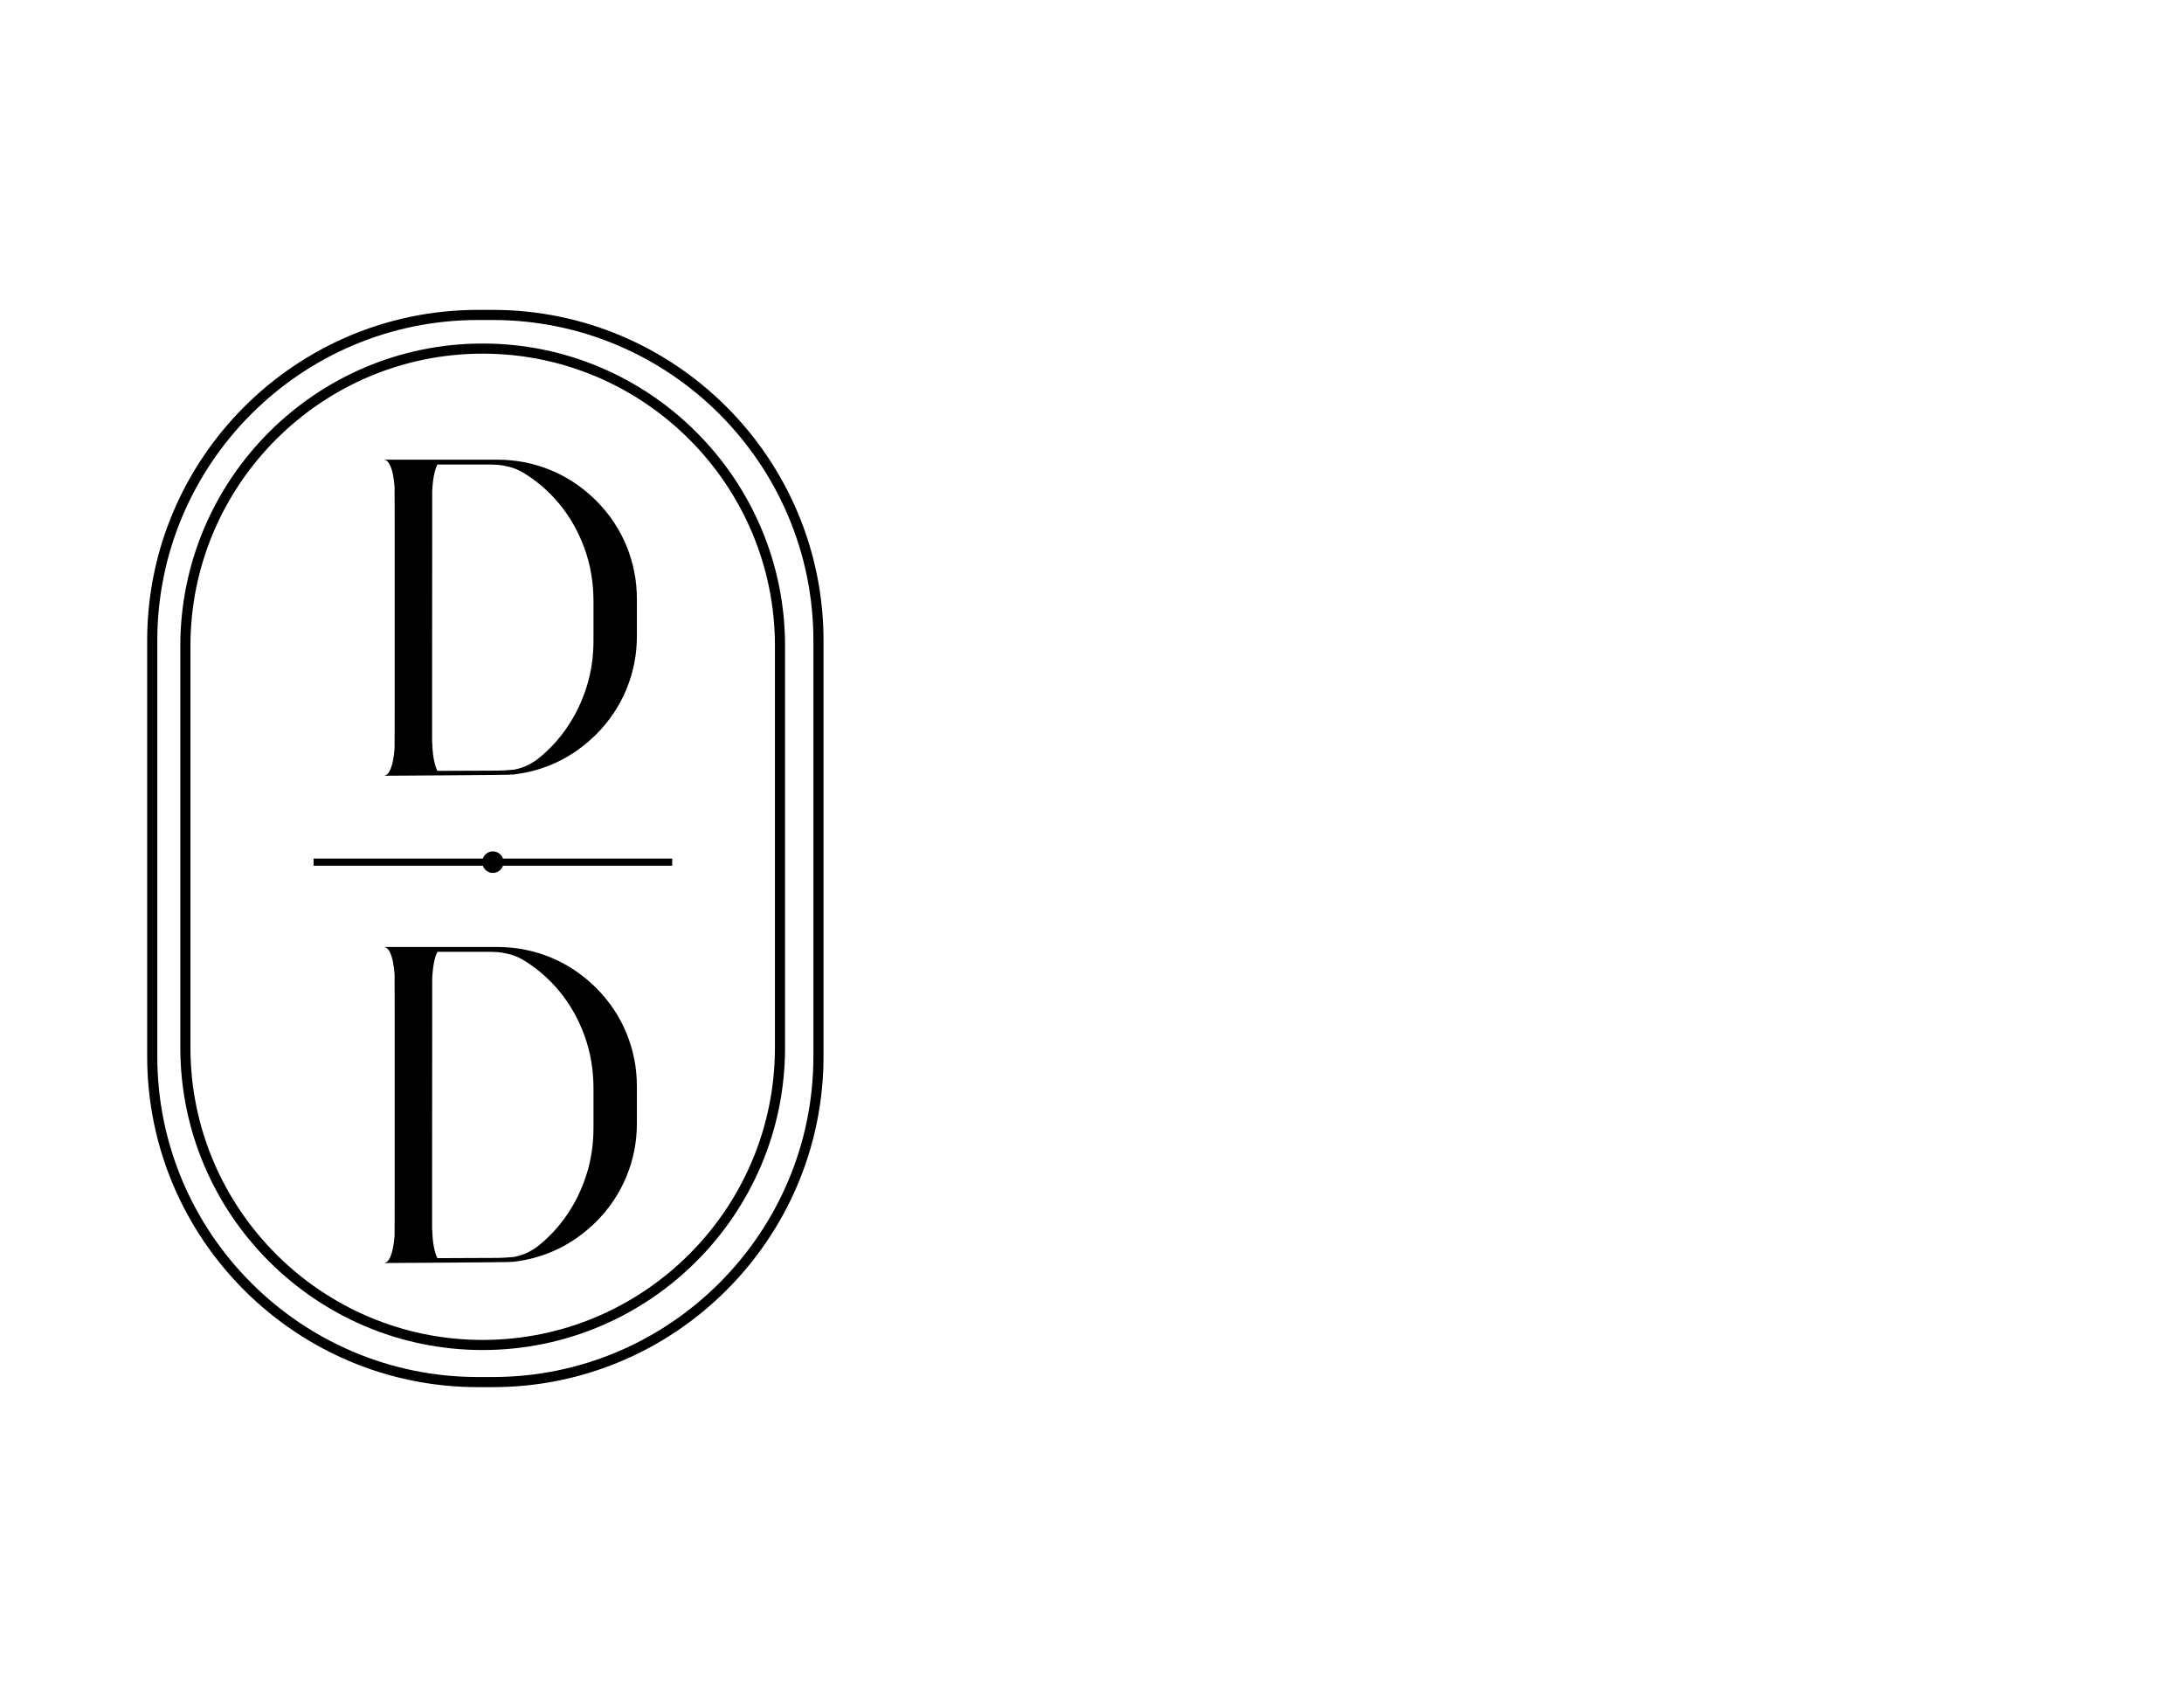
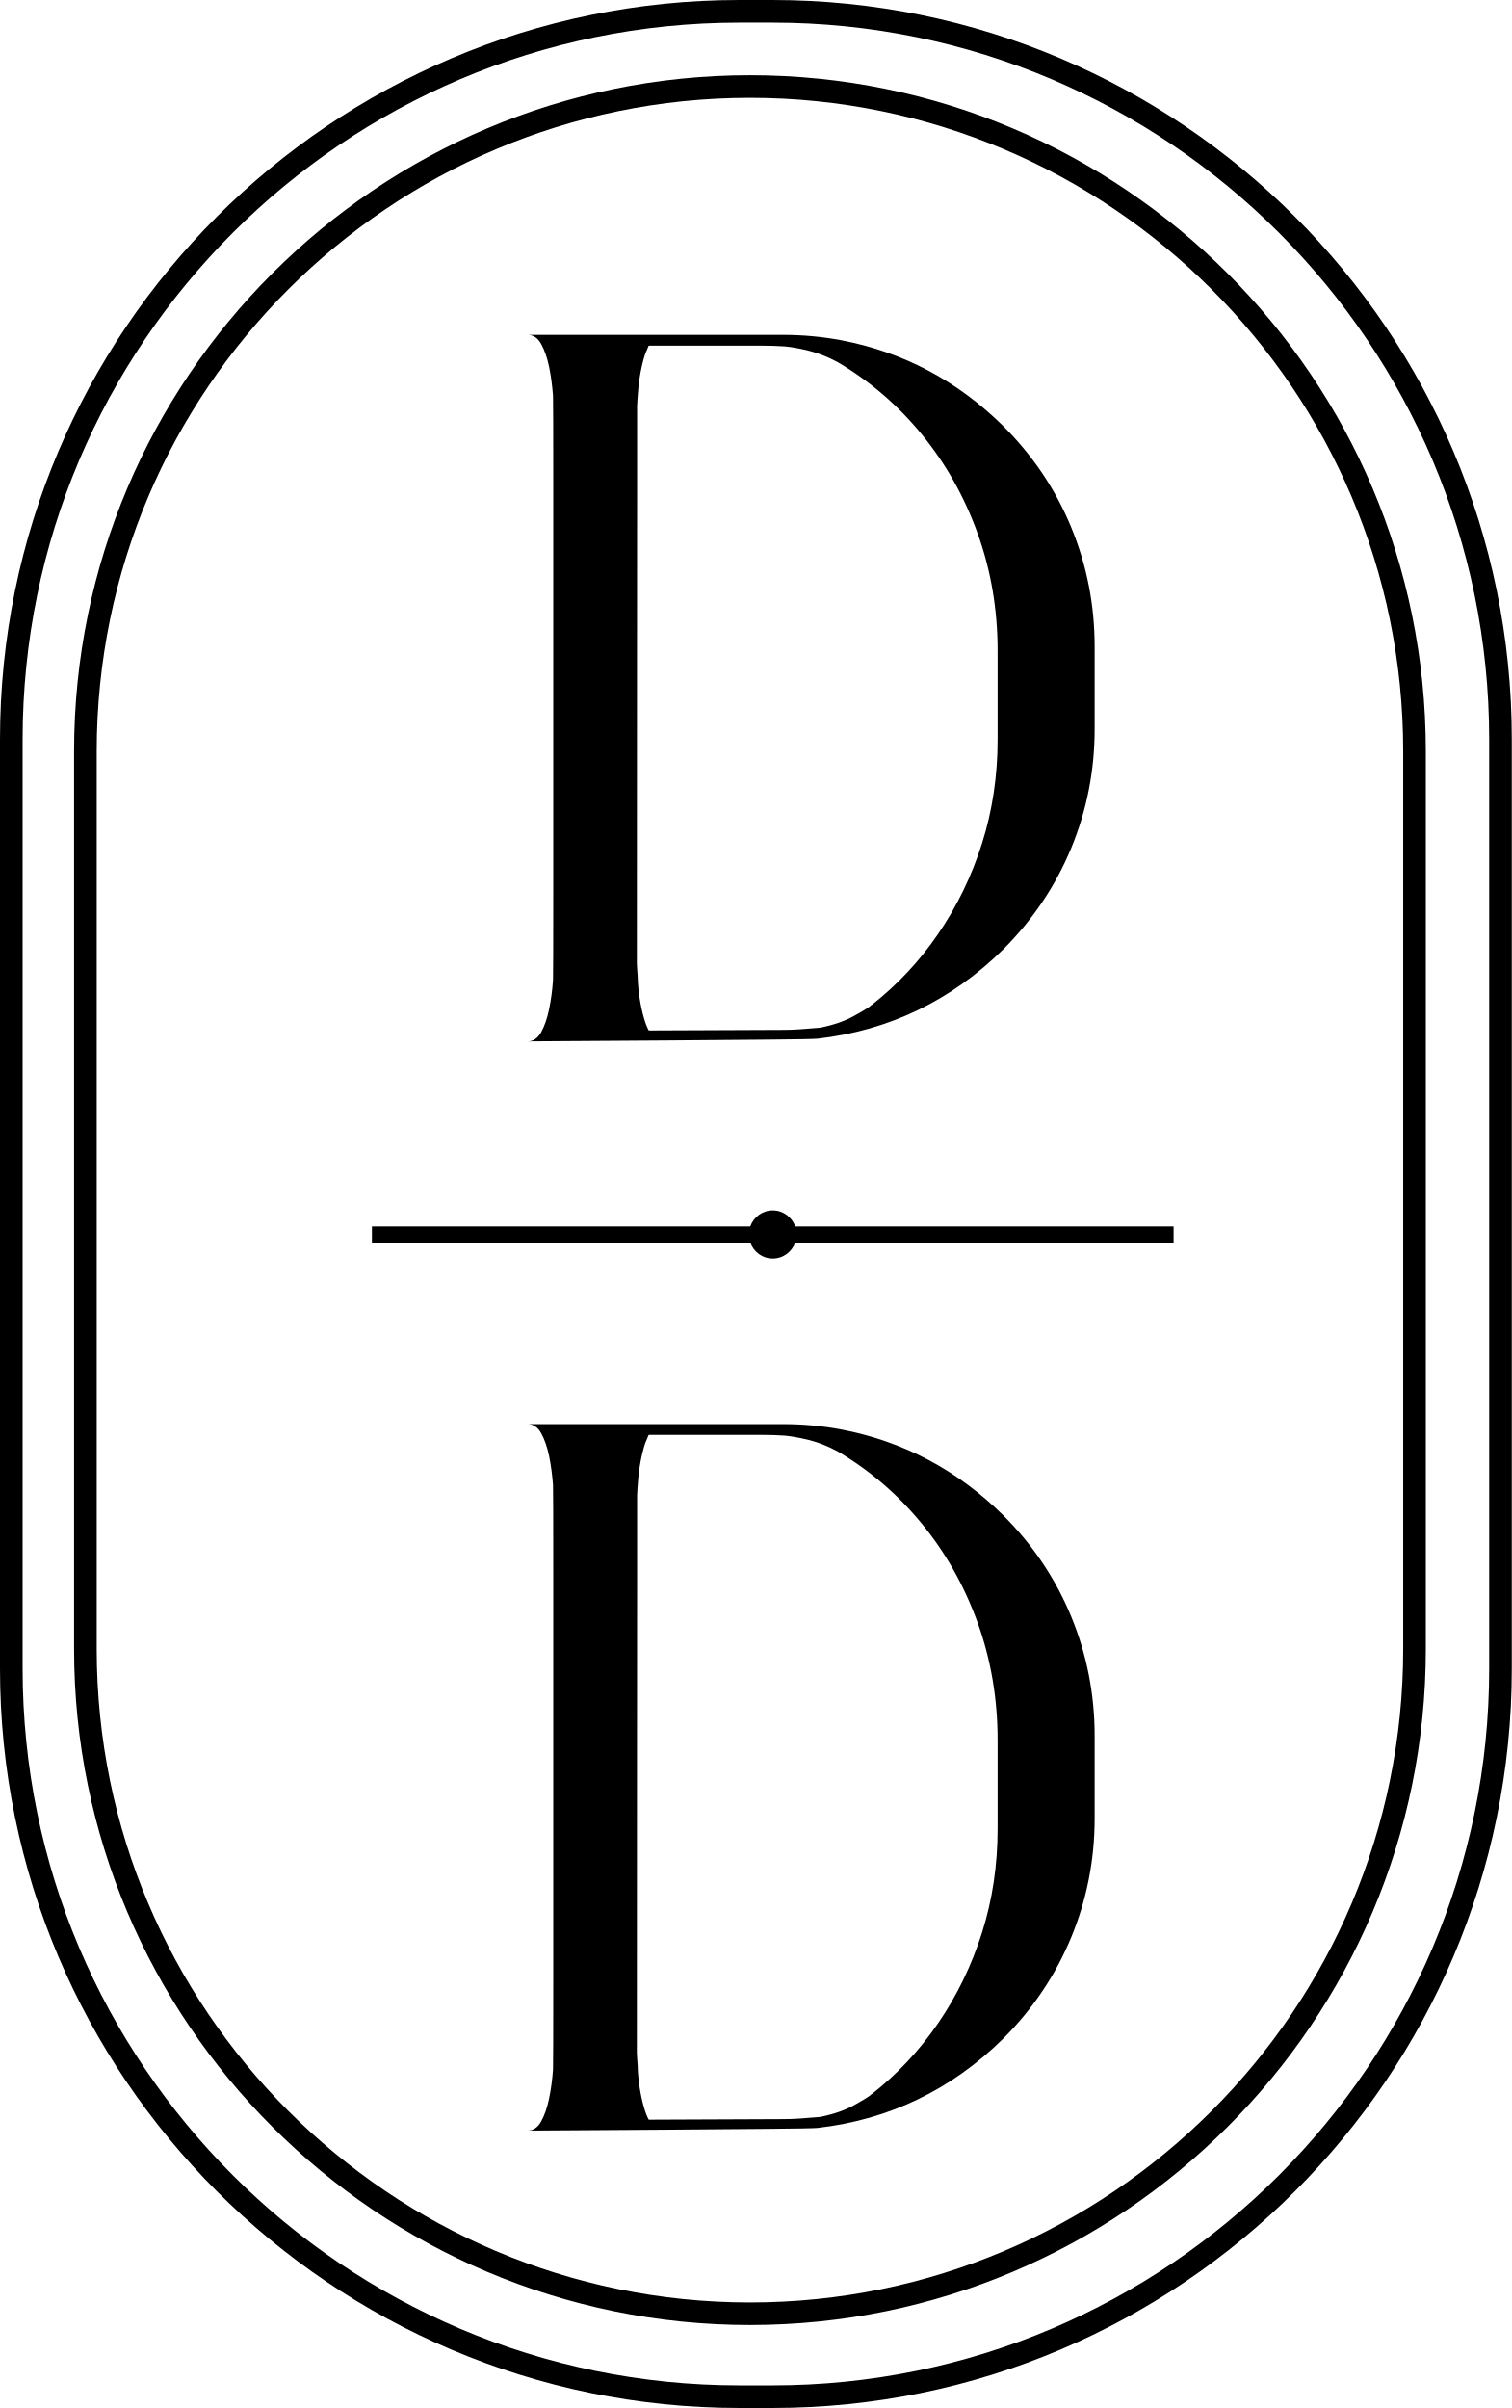
- <svg xmlns="http://www.w3.org/2000/svg" version="1.1" id="Layer_1" x="0px" y="0px" viewBox="0 0 792 612">
-   <g>
-     <path className="st0" d="M175.04,489.51c-60.46,0-109.65-49.19-109.65-109.65V234.21c0-60.46,49.19-109.65,109.65-109.65     s109.65,49.19,109.65,109.65v145.65C284.69,440.32,235.5,489.51,175.04,489.51z M175.04,128.23     c-58.44,0-105.98,47.54-105.98,105.98v145.65c0,58.44,47.54,105.99,105.98,105.99s105.98-47.55,105.98-105.99V234.21     C281.02,175.77,233.48,128.23,175.04,128.23z" />
-     <path className="st0" d="M178.7,502.97h-5.39c-66.14,0-119.94-53.81-119.94-119.94V232.3c0-66.14,53.8-119.94,119.94-119.94h5.39     c66.14,0,119.94,53.8,119.94,119.94v150.72C298.64,449.16,244.84,502.97,178.7,502.97z M173.31,116.03     c-64.11,0-116.27,52.16-116.27,116.27v150.72c0,64.12,52.16,116.28,116.27,116.28h5.39c64.11,0,116.27-52.16,116.27-116.28V232.3     c0-64.11-52.16-116.27-116.27-116.27H173.31z" />
-     <path className="st0" d="M216.15,181.49c4.81,4.81,8.48,10.27,11.01,16.41c2.53,6.13,3.8,12.58,3.8,19.33v13.41     c0,6.73-1.27,13.16-3.8,19.29c-2.54,6.13-6.21,11.6-11.01,16.41c-8.45,8.33-18.5,13.17-30.15,14.51c-0.67,0.06-3.37,0.11-8.11,0.15     c-4.73,0.04-10.09,0.09-16.08,0.13s-13.6,0.09-22.83,0.15c0.9,0,1.63-0.49,2.19-1.49c0.55-0.99,0.98-2.24,1.29-3.74     c0.31-1.5,0.52-3.07,0.63-4.7c0.03-0.61,0.04-5.72,0.04-15.31c0-9.6,0-20.3,0-32.09c0-11.8,0-22.5,0-32.09     c0-9.6-0.01-14.7-0.04-15.31c-0.12-1.63-0.33-3.19-0.63-4.68c-0.31-1.48-0.74-2.72-1.29-3.71c-0.55-0.99-1.28-1.48-2.19-1.48h41.42     c3.2,0,6.35,0.29,9.44,0.87C199.92,169.47,208.69,174.12,216.15,181.49z M176.91,168.43h-18.26c-0.03,0-0.07,0.05-0.11,0.15     c-0.04,0.1-0.1,0.24-0.15,0.39c-0.06,0.16-0.12,0.31-0.2,0.46c-0.07,0.15-0.12,0.26-0.15,0.35c-0.61,1.89-1.01,4.04-1.18,6.42     c-0.06,0.7-0.1,1.38-0.13,2.05c0,0.55,0,5.31,0,14.27c0,8.96-0.01,19.31-0.02,31.07c-0.02,11.75-0.02,26.78-0.02,45.07     c0,0.12,0.01,0.38,0.04,0.79c0.03,0.41,0.06,0.82,0.09,1.25c0.03,0.42,0.04,0.76,0.04,1.03c0.17,2.39,0.57,4.53,1.18,6.42     c0.06,0.17,0.13,0.37,0.22,0.59c0.09,0.22,0.17,0.4,0.24,0.55c0.07,0.15,0.12,0.22,0.15,0.22l21.76-0.09     c0.87,0,1.75-0.03,2.64-0.09c0.89-0.06,1.66-0.12,2.32-0.18c0.66-0.06,1.03-0.09,1.11-0.09c2.12-0.44,3.92-1.06,5.37-1.86     c1.46-0.8,2.37-1.36,2.75-1.68c0.03-0.03,0.05-0.05,0.07-0.07c0.01-0.01,0.03-0.03,0.04-0.04c0.01-0.02,0.04-0.02,0.07-0.02     c4.16-3.26,7.77-7.11,10.81-11.56s5.41-9.33,7.1-14.66c1.69-5.33,2.53-10.95,2.53-16.86v-14.38c0-6.73-1.09-13.09-3.25-19.07     c-2.17-5.99-5.19-11.34-9.07-16.06c-3.87-4.72-8.4-8.61-13.59-11.67c-1.6-0.87-3.18-1.5-4.74-1.88c-1.56-0.38-2.86-0.61-3.91-0.7     c0-0.03,0-0.03,0,0C179.48,168.47,178.23,168.43,176.91,168.43z" />
-     <path className="st0" d="M216.15,358.18c4.81,4.81,8.48,10.27,11.01,16.41c2.53,6.13,3.8,12.58,3.8,19.33v13.41     c0,6.73-1.27,13.16-3.8,19.29c-2.54,6.13-6.21,11.6-11.01,16.41c-8.45,8.33-18.5,13.17-30.15,14.51c-0.67,0.06-3.37,0.11-8.11,0.15     c-4.73,0.04-10.09,0.09-16.08,0.13s-13.6,0.09-22.83,0.15c0.9,0,1.63-0.49,2.19-1.49c0.55-0.99,0.98-2.24,1.29-3.74     c0.31-1.5,0.52-3.07,0.63-4.7c0.03-0.61,0.04-5.72,0.04-15.31c0-9.6,0-20.3,0-32.09c0-11.8,0-22.5,0-32.09s-0.01-14.7-0.04-15.31     c-0.12-1.63-0.33-3.19-0.63-4.68c-0.31-1.48-0.74-2.72-1.29-3.71c-0.55-0.99-1.28-1.48-2.19-1.48h41.42c3.2,0,6.35,0.29,9.44,0.87     C199.92,346.16,208.69,350.81,216.15,358.18z M176.91,345.12h-18.26c-0.03,0-0.07,0.05-0.11,0.15c-0.04,0.1-0.1,0.24-0.15,0.39     s-0.12,0.31-0.2,0.46c-0.07,0.15-0.12,0.26-0.15,0.35c-0.61,1.89-1.01,4.04-1.18,6.42c-0.06,0.7-0.1,1.38-0.13,2.05     c0,0.55,0,5.31,0,14.27c0,8.96-0.01,19.31-0.02,31.07c-0.02,11.75-0.02,26.78-0.02,45.07c0,0.12,0.01,0.38,0.04,0.79     c0.03,0.41,0.06,0.82,0.09,1.25c0.03,0.42,0.04,0.76,0.04,1.03c0.17,2.39,0.57,4.53,1.18,6.42c0.06,0.17,0.13,0.37,0.22,0.59     c0.09,0.22,0.17,0.4,0.24,0.55c0.07,0.15,0.12,0.22,0.15,0.22l21.76-0.09c0.87,0,1.75-0.03,2.64-0.09     c0.89-0.06,1.66-0.12,2.32-0.18c0.66-0.06,1.03-0.09,1.11-0.09c2.12-0.44,3.92-1.06,5.37-1.86c1.46-0.8,2.37-1.36,2.75-1.68     c0.03-0.03,0.05-0.05,0.07-0.07c0.01-0.01,0.03-0.03,0.04-0.04c0.01-0.02,0.04-0.02,0.07-0.02c4.16-3.26,7.77-7.11,10.81-11.56     s5.41-9.33,7.1-14.66c1.69-5.33,2.53-10.95,2.53-16.86v-14.38c0-6.73-1.09-13.09-3.25-19.07c-2.17-5.99-5.19-11.34-9.07-16.06     s-8.4-8.61-13.59-11.67c-1.6-0.87-3.18-1.5-4.74-1.88c-1.56-0.38-2.86-0.61-3.91-0.7c0-0.03,0-0.03,0,0     C179.48,345.16,178.23,345.12,176.91,345.12z" />
-     <path className="st0" d="M243.77,311.31h-61.38c-0.54-1.51-1.95-2.61-3.65-2.61c-1.7,0-3.11,1.1-3.65,2.61h-61.38v2.6h61.38     c0.54,1.51,1.95,2.61,3.65,2.61c1.7,0,3.11-1.1,3.65-2.61h61.38V311.31z" />
-   </g>
+ <svg xmlns="http://www.w3.org/2000/svg" viewBox="120.303 37.766 245.27 390.61">
+   <path classname="st0" d="M 241.973 414.916 C 181.513 414.916 132.323 365.726 132.323 305.266 L 132.323 159.616 C 132.323 99.156 181.513 49.966 241.973 49.966 C 302.433 49.966 351.623 99.156 351.623 159.616 L 351.623 305.266 C 351.623 365.726 302.433 414.916 241.973 414.916 Z M 241.973 53.636 C 183.533 53.636 135.993 101.176 135.993 159.616 L 135.993 305.266 C 135.993 363.706 183.533 411.256 241.973 411.256 C 300.413 411.256 347.953 363.706 347.953 305.266 L 347.953 159.616 C 347.953 101.176 300.413 53.636 241.973 53.636 Z" />
+   <path classname="st0" d="M 245.633 428.376 L 240.243 428.376 C 174.103 428.376 120.303 374.566 120.303 308.436 L 120.303 157.706 C 120.303 91.566 174.103 37.766 240.243 37.766 L 245.633 37.766 C 311.773 37.766 365.573 91.566 365.573 157.706 L 365.573 308.426 C 365.573 374.566 311.773 428.376 245.633 428.376 Z M 240.243 41.436 C 176.133 41.436 123.973 93.596 123.973 157.706 L 123.973 308.426 C 123.973 372.546 176.133 424.706 240.243 424.706 L 245.633 424.706 C 309.743 424.706 361.903 372.546 361.903 308.426 L 361.903 157.706 C 361.903 93.596 309.743 41.436 245.633 41.436 L 240.243 41.436 L 240.243 41.436 Z" />
+   <path classname="st0" d="M 283.083 106.896 C 287.893 111.706 291.563 117.166 294.093 123.306 C 296.623 129.436 297.893 135.886 297.893 142.636 L 297.893 156.046 C 297.893 162.776 296.623 169.206 294.093 175.336 C 291.553 181.466 287.883 186.936 283.083 191.746 C 274.633 200.076 264.583 204.916 252.933 206.256 C 252.263 206.316 249.563 206.366 244.823 206.406 C 240.093 206.446 234.733 206.496 228.743 206.536 C 222.753 206.576 215.143 206.626 205.913 206.686 C 206.813 206.686 207.543 206.196 208.103 205.196 C 208.653 204.206 209.083 202.956 209.393 201.456 C 209.703 199.956 209.913 198.386 210.023 196.756 C 210.053 196.146 210.063 191.036 210.063 181.446 C 210.063 171.846 210.063 161.146 210.063 149.356 C 210.063 137.556 210.063 126.856 210.063 117.266 C 210.063 107.666 210.053 102.566 210.023 101.956 C 209.903 100.326 209.693 98.766 209.393 97.276 C 209.083 95.796 208.653 94.556 208.103 93.566 C 207.553 92.576 206.823 92.086 205.913 92.086 L 247.333 92.086 C 250.533 92.086 253.683 92.376 256.773 92.956 C 266.853 94.876 275.623 99.526 283.083 106.896 Z M 243.843 93.836 L 225.583 93.836 C 225.553 93.836 225.513 93.886 225.473 93.986 C 225.433 94.086 225.373 94.226 225.323 94.376 C 225.263 94.536 225.203 94.686 225.123 94.836 C 225.053 94.986 225.003 95.096 224.973 95.186 C 224.363 97.076 223.963 99.226 223.793 101.606 C 223.733 102.306 223.693 102.986 223.663 103.656 C 223.663 104.206 223.663 108.966 223.663 117.926 C 223.663 126.886 223.653 137.236 223.643 148.996 C 223.623 160.746 223.623 175.776 223.623 194.066 C 223.623 194.186 223.633 194.446 223.663 194.856 C 223.693 195.266 223.723 195.676 223.753 196.106 C 223.783 196.526 223.793 196.866 223.793 197.136 C 223.963 199.526 224.363 201.666 224.973 203.556 C 225.033 203.726 225.103 203.926 225.193 204.146 C 225.283 204.366 225.363 204.546 225.433 204.696 C 225.503 204.846 225.553 204.916 225.583 204.916 L 247.343 204.826 C 248.213 204.826 249.093 204.796 249.983 204.736 C 250.873 204.676 251.643 204.616 252.303 204.556 C 252.963 204.496 253.333 204.466 253.413 204.466 C 255.533 204.026 257.333 203.406 258.783 202.606 C 260.243 201.806 261.153 201.246 261.533 200.926 C 261.563 200.896 261.583 200.876 261.603 200.856 C 261.613 200.846 261.633 200.826 261.643 200.816 C 261.653 200.796 261.683 200.796 261.713 200.796 C 265.873 197.536 269.483 193.686 272.523 189.236 C 275.563 184.786 277.933 179.906 279.623 174.576 C 281.313 169.246 282.153 163.626 282.153 157.716 L 282.153 143.336 C 282.153 136.606 281.063 130.246 278.903 124.266 C 276.733 118.276 273.713 112.926 269.833 108.206 C 265.963 103.486 261.433 99.596 256.243 96.536 C 254.643 95.666 253.063 95.036 251.503 94.656 C 249.943 94.276 248.643 94.046 247.593 93.956 C 247.593 93.926 247.593 93.926 247.593 93.956 C 246.413 93.876 245.163 93.836 243.843 93.836 Z" />
+   <path classname="st0" d="M 283.083 283.586 C 287.893 288.396 291.563 293.856 294.093 299.996 C 296.623 306.126 297.893 312.576 297.893 319.326 L 297.893 332.736 C 297.893 339.466 296.623 345.896 294.093 352.026 C 291.553 358.156 287.883 363.626 283.083 368.436 C 274.633 376.766 264.583 381.606 252.933 382.946 C 252.263 383.006 249.563 383.056 244.823 383.096 C 240.093 383.136 234.733 383.186 228.743 383.226 C 222.753 383.266 215.143 383.316 205.913 383.376 C 206.813 383.376 207.543 382.886 208.103 381.886 C 208.653 380.896 209.083 379.646 209.393 378.146 C 209.703 376.646 209.913 375.076 210.023 373.446 C 210.053 372.836 210.063 367.726 210.063 358.136 C 210.063 348.536 210.063 337.836 210.063 326.046 C 210.063 314.246 210.063 303.546 210.063 293.956 C 210.063 284.366 210.053 279.256 210.023 278.646 C 209.903 277.016 209.693 275.456 209.393 273.966 C 209.083 272.486 208.653 271.246 208.103 270.256 C 207.553 269.266 206.823 268.776 205.913 268.776 L 247.333 268.776 C 250.533 268.776 253.683 269.066 256.773 269.646 C 266.853 271.566 275.623 276.216 283.083 283.586 Z M 243.843 270.526 L 225.583 270.526 C 225.553 270.526 225.513 270.576 225.473 270.676 C 225.433 270.776 225.373 270.916 225.323 271.066 C 225.273 271.216 225.203 271.376 225.123 271.526 C 225.053 271.676 225.003 271.786 224.973 271.876 C 224.363 273.766 223.963 275.916 223.793 278.296 C 223.733 278.996 223.693 279.676 223.663 280.346 C 223.663 280.896 223.663 285.656 223.663 294.616 C 223.663 303.576 223.653 313.926 223.643 325.686 C 223.623 337.436 223.623 352.466 223.623 370.756 C 223.623 370.876 223.633 371.136 223.663 371.546 C 223.693 371.956 223.723 372.366 223.753 372.796 C 223.783 373.216 223.793 373.556 223.793 373.826 C 223.963 376.216 224.363 378.356 224.973 380.246 C 225.033 380.416 225.103 380.616 225.193 380.836 C 225.283 381.056 225.363 381.236 225.433 381.386 C 225.503 381.536 225.553 381.606 225.583 381.606 L 247.343 381.516 C 248.213 381.516 249.093 381.486 249.983 381.426 C 250.873 381.366 251.643 381.306 252.303 381.246 C 252.963 381.186 253.333 381.156 253.413 381.156 C 255.533 380.716 257.333 380.096 258.783 379.296 C 260.243 378.496 261.153 377.936 261.533 377.616 C 261.563 377.586 261.583 377.566 261.603 377.546 C 261.613 377.536 261.633 377.516 261.643 377.506 C 261.653 377.486 261.683 377.486 261.713 377.486 C 265.873 374.226 269.483 370.376 272.523 365.926 C 275.563 361.476 277.933 356.596 279.623 351.266 C 281.313 345.936 282.153 340.316 282.153 334.406 L 282.153 320.026 C 282.153 313.296 281.063 306.936 278.903 300.956 C 276.733 294.966 273.713 289.616 269.833 284.896 C 265.953 280.176 261.433 276.286 256.243 273.226 C 254.643 272.356 253.063 271.726 251.503 271.346 C 249.943 270.966 248.643 270.736 247.593 270.646 C 247.593 270.616 247.593 270.616 247.593 270.646 C 246.413 270.566 245.163 270.526 243.843 270.526 Z" />
+   <path classname="st0" d="M 310.703 236.716 L 249.323 236.716 C 248.783 235.206 247.373 234.106 245.673 234.106 C 243.973 234.106 242.563 235.206 242.023 236.716 L 180.643 236.716 L 180.643 239.316 L 242.023 239.316 C 242.563 240.826 243.973 241.926 245.673 241.926 C 247.373 241.926 248.783 240.826 249.323 239.316 L 310.703 239.316 L 310.703 236.716 Z" />
</svg>
